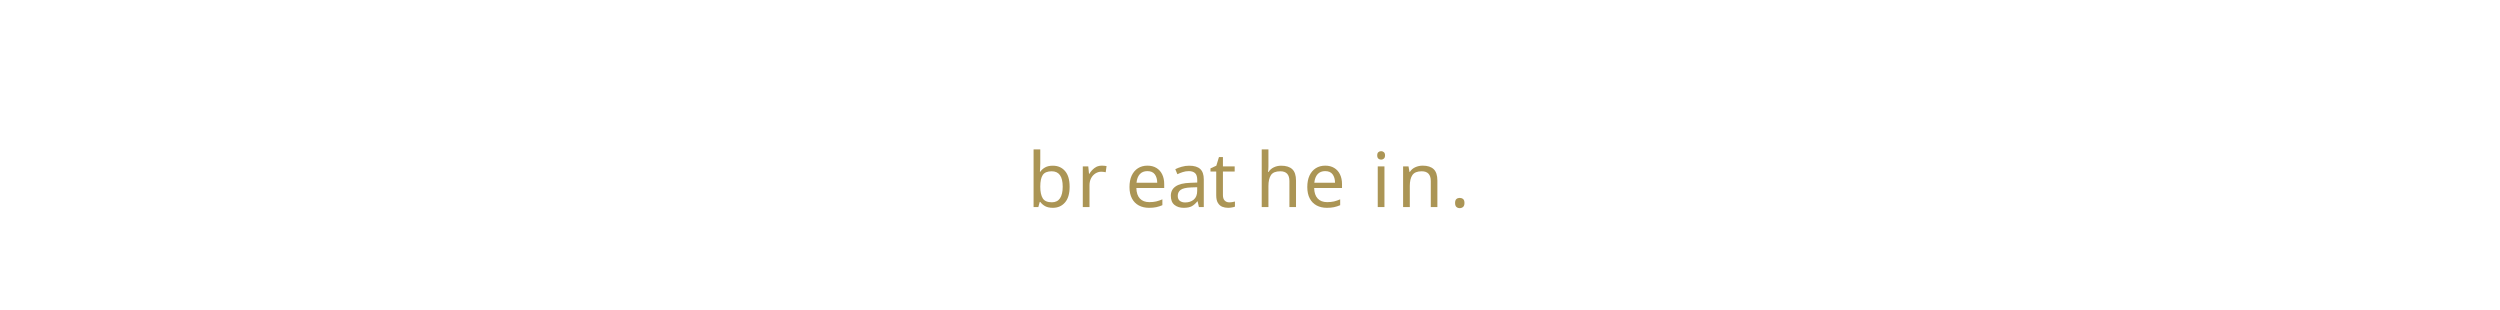
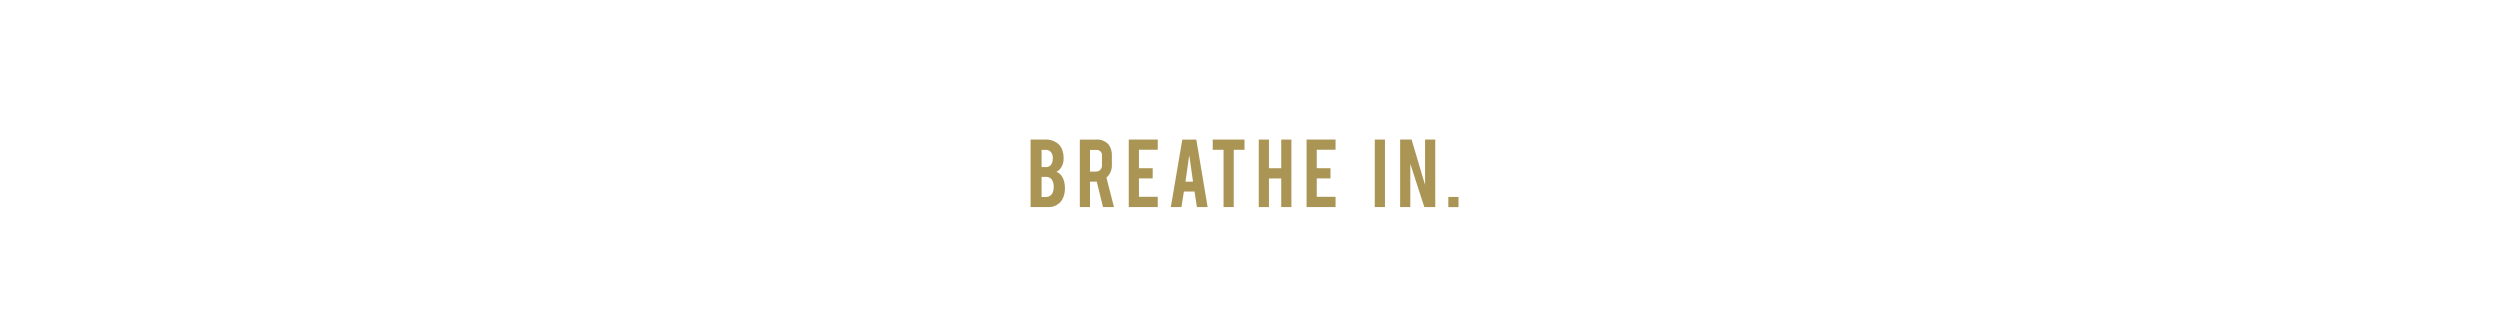
<svg xmlns="http://www.w3.org/2000/svg" id="Layer_1" data-name="Layer 1" width="728" height="90" viewBox="0 0 728 90">
  <defs>
-     <style>.cls-1{font-size:22.088px;fill:#ab9555;font-family:Bebas;letter-spacing:0.104em;}.cls-2{letter-spacing:0.103em;}.cls-3{letter-spacing:0.08em;}.cls-4{letter-spacing:-0.025em;}.cls-5{letter-spacing:0.096em;}.cls-6{letter-spacing:0.108em;}</style>
+     <style>.cls-1{fill:#ab9555;}</style>
  </defs>
-   <text class="cls-1" transform="translate(299.1014 60.29881)">b<tspan class="cls-2" x="14.333" y="0">r</tspan>
-     <tspan class="cls-3" x="28.587" y="0">e</tspan>
-     <tspan class="cls-4" x="40.833" y="0">a</tspan>
-     <tspan class="cls-5" x="53.032" y="0">t</tspan>
-     <tspan class="cls-6" x="66.439" y="0">h</tspan>
-     <tspan class="cls-3" x="80.364" y="0" xml:space="preserve">e  </tspan>
-     <tspan class="cls-6" x="100.223" y="0">i</tspan>
-     <tspan class="cls-3" x="107.606" y="0">n.</tspan>
-   </text>
+   <path class="cls-1" d="M300.111,60.299V40.627h4.44a5.661,5.661,0,0,1,3.169.925,4.312,4.312,0,0,1,1.726,2.432,6.861,6.861,0,0,1,.282,2.087,4.619,4.619,0,0,1-1.051,3.169,2.97,2.97,0,0,1-1.035.769,3.449,3.449,0,0,1,1.679,1.49,5.797,5.797,0,0,1,.674,1.945,7.755,7.755,0,0,1,.11,1.365,6.564,6.564,0,0,1-.706,3.168,4.224,4.224,0,0,1-1.553,1.632,4.273,4.273,0,0,1-2.244.69ZM303.312,48.658h1.239a1.816,1.816,0,0,0,1.851-1.349,3.859,3.859,0,0,0,.172-1.239,2.593,2.593,0,0,0-.596-1.852,1.876,1.876,0,0,0-1.427-.58H303.312Zm0,8.707h1.239a2.104,2.104,0,0,0,2.086-1.553,3.416,3.416,0,0,0,.204-1.224,3.725,3.725,0,0,0-.627-2.4,2.024,2.024,0,0,0-1.663-.69H303.312Z" />
+   <path class="cls-1" d="M319.119,40.643a4.519,4.519,0,0,1,3.639,1.364,4.961,4.961,0,0,1,1.02,3.326v2.854a4.594,4.594,0,0,1-1.584,3.53l2.196,8.581h-3.207l-1.797-7.404h-1.977v7.404h-2.965V40.643Zm1.772,4.737a1.505,1.505,0,0,0-1.694-1.71h-1.788v6.291h1.788a1.62,1.62,0,0,0,1.2-.502,1.66,1.66,0,0,0,.494-1.208Z" />
+   <path class="cls-1" d="M328.698,60.299V40.627h8.44v2.98h-5.475v5.365h4v2.98h-4v5.365h5.475v2.98Z" />
+   <path class="cls-1" d="M344.752,55.781l-.721,4.518h-3.087l3.342-19.656h4.079l3.294,19.656H348.541l-.694-4.518Zm1.557-10.637-1.098,7.75h2.196Z" />
+   <path class="cls-1" d="M356.297,43.623h-3.153V40.643h9.256v2.98h-3.138V60.299h-2.965Z" />
+   <path class="cls-1" d="M369.516,51.969v8.33h-2.965V40.643h2.965v8.346h3.577v-8.346h2.965V60.299h-2.965V51.969Z" />
+   <path class="cls-1" d="M380.476,60.299V40.627H388.915v2.98h-5.475v5.365h4v2.98h-4v5.365H388.915v2.98Z" />
+   <path class="cls-1" d="M403.299,60.299H400.334V40.643h2.965Z" />
+   <path class="cls-1" d="M411.046,40.627l3.935,13.221V40.627h2.965V60.299h-3.185l-4.078-12.598V60.299H407.717V40.627Z" />
+   <path class="cls-1" d="M421.752,57.35h2.965v2.965H421.752Z" />
</svg>
